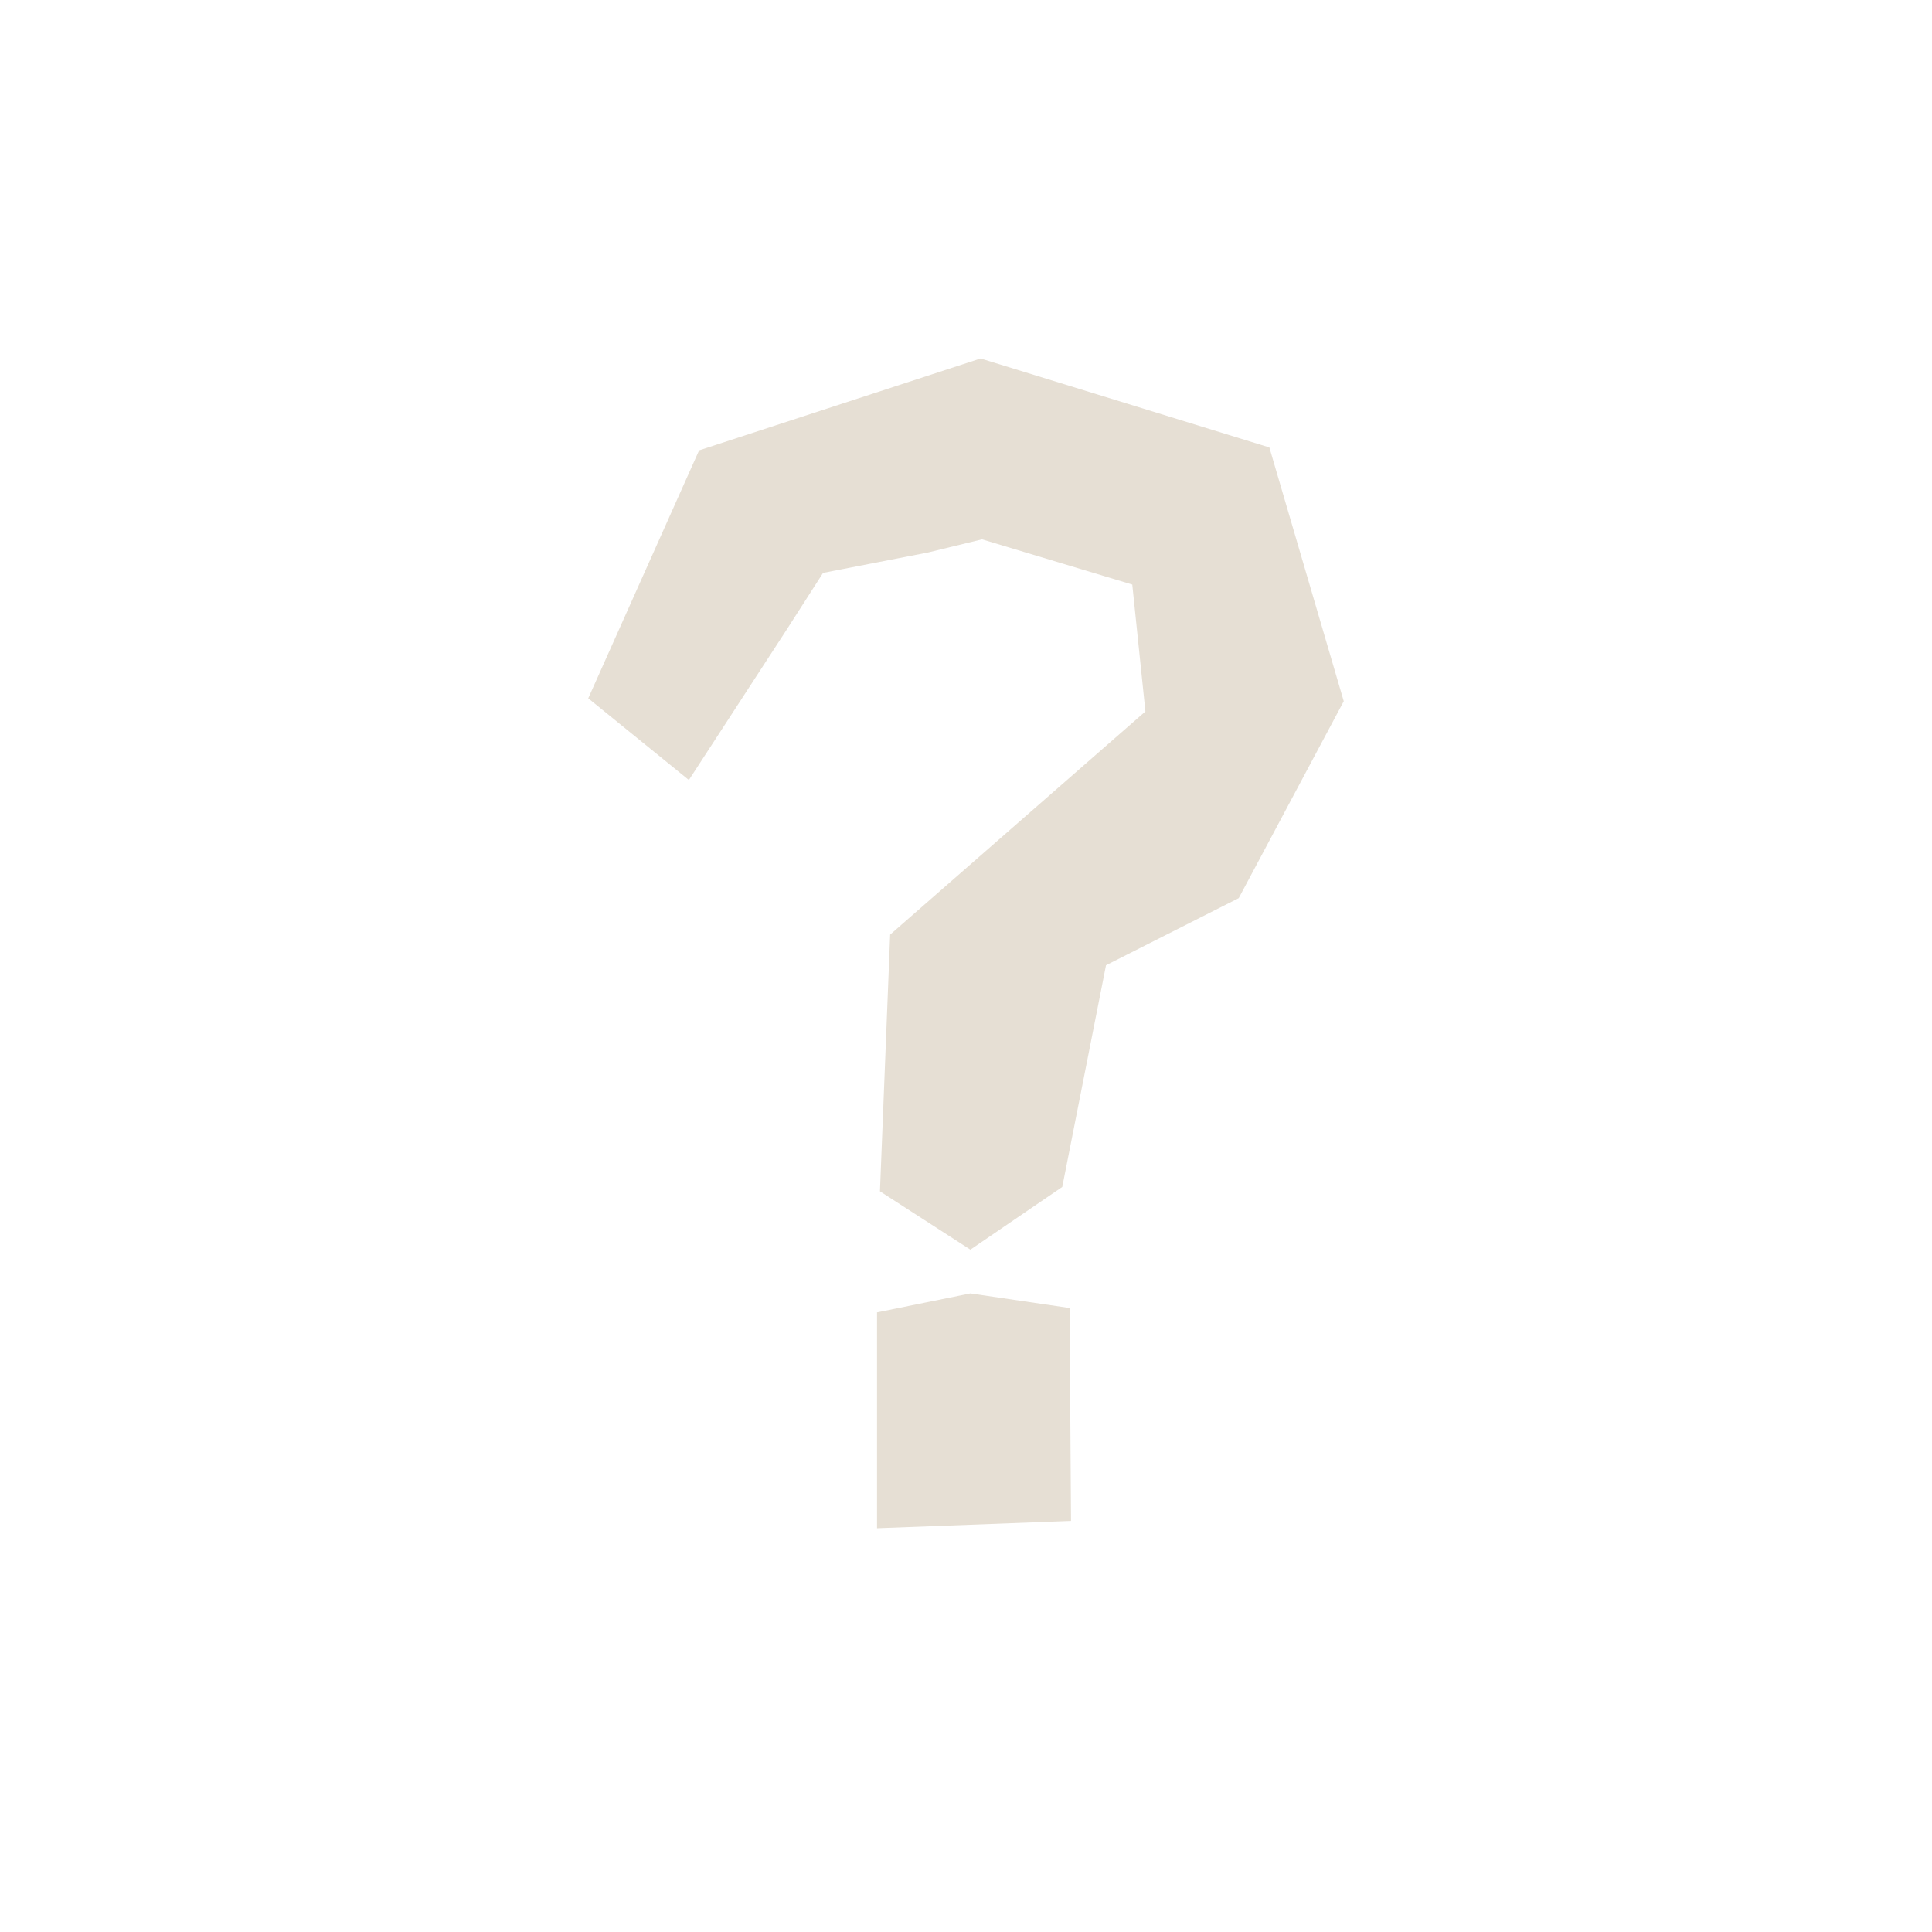
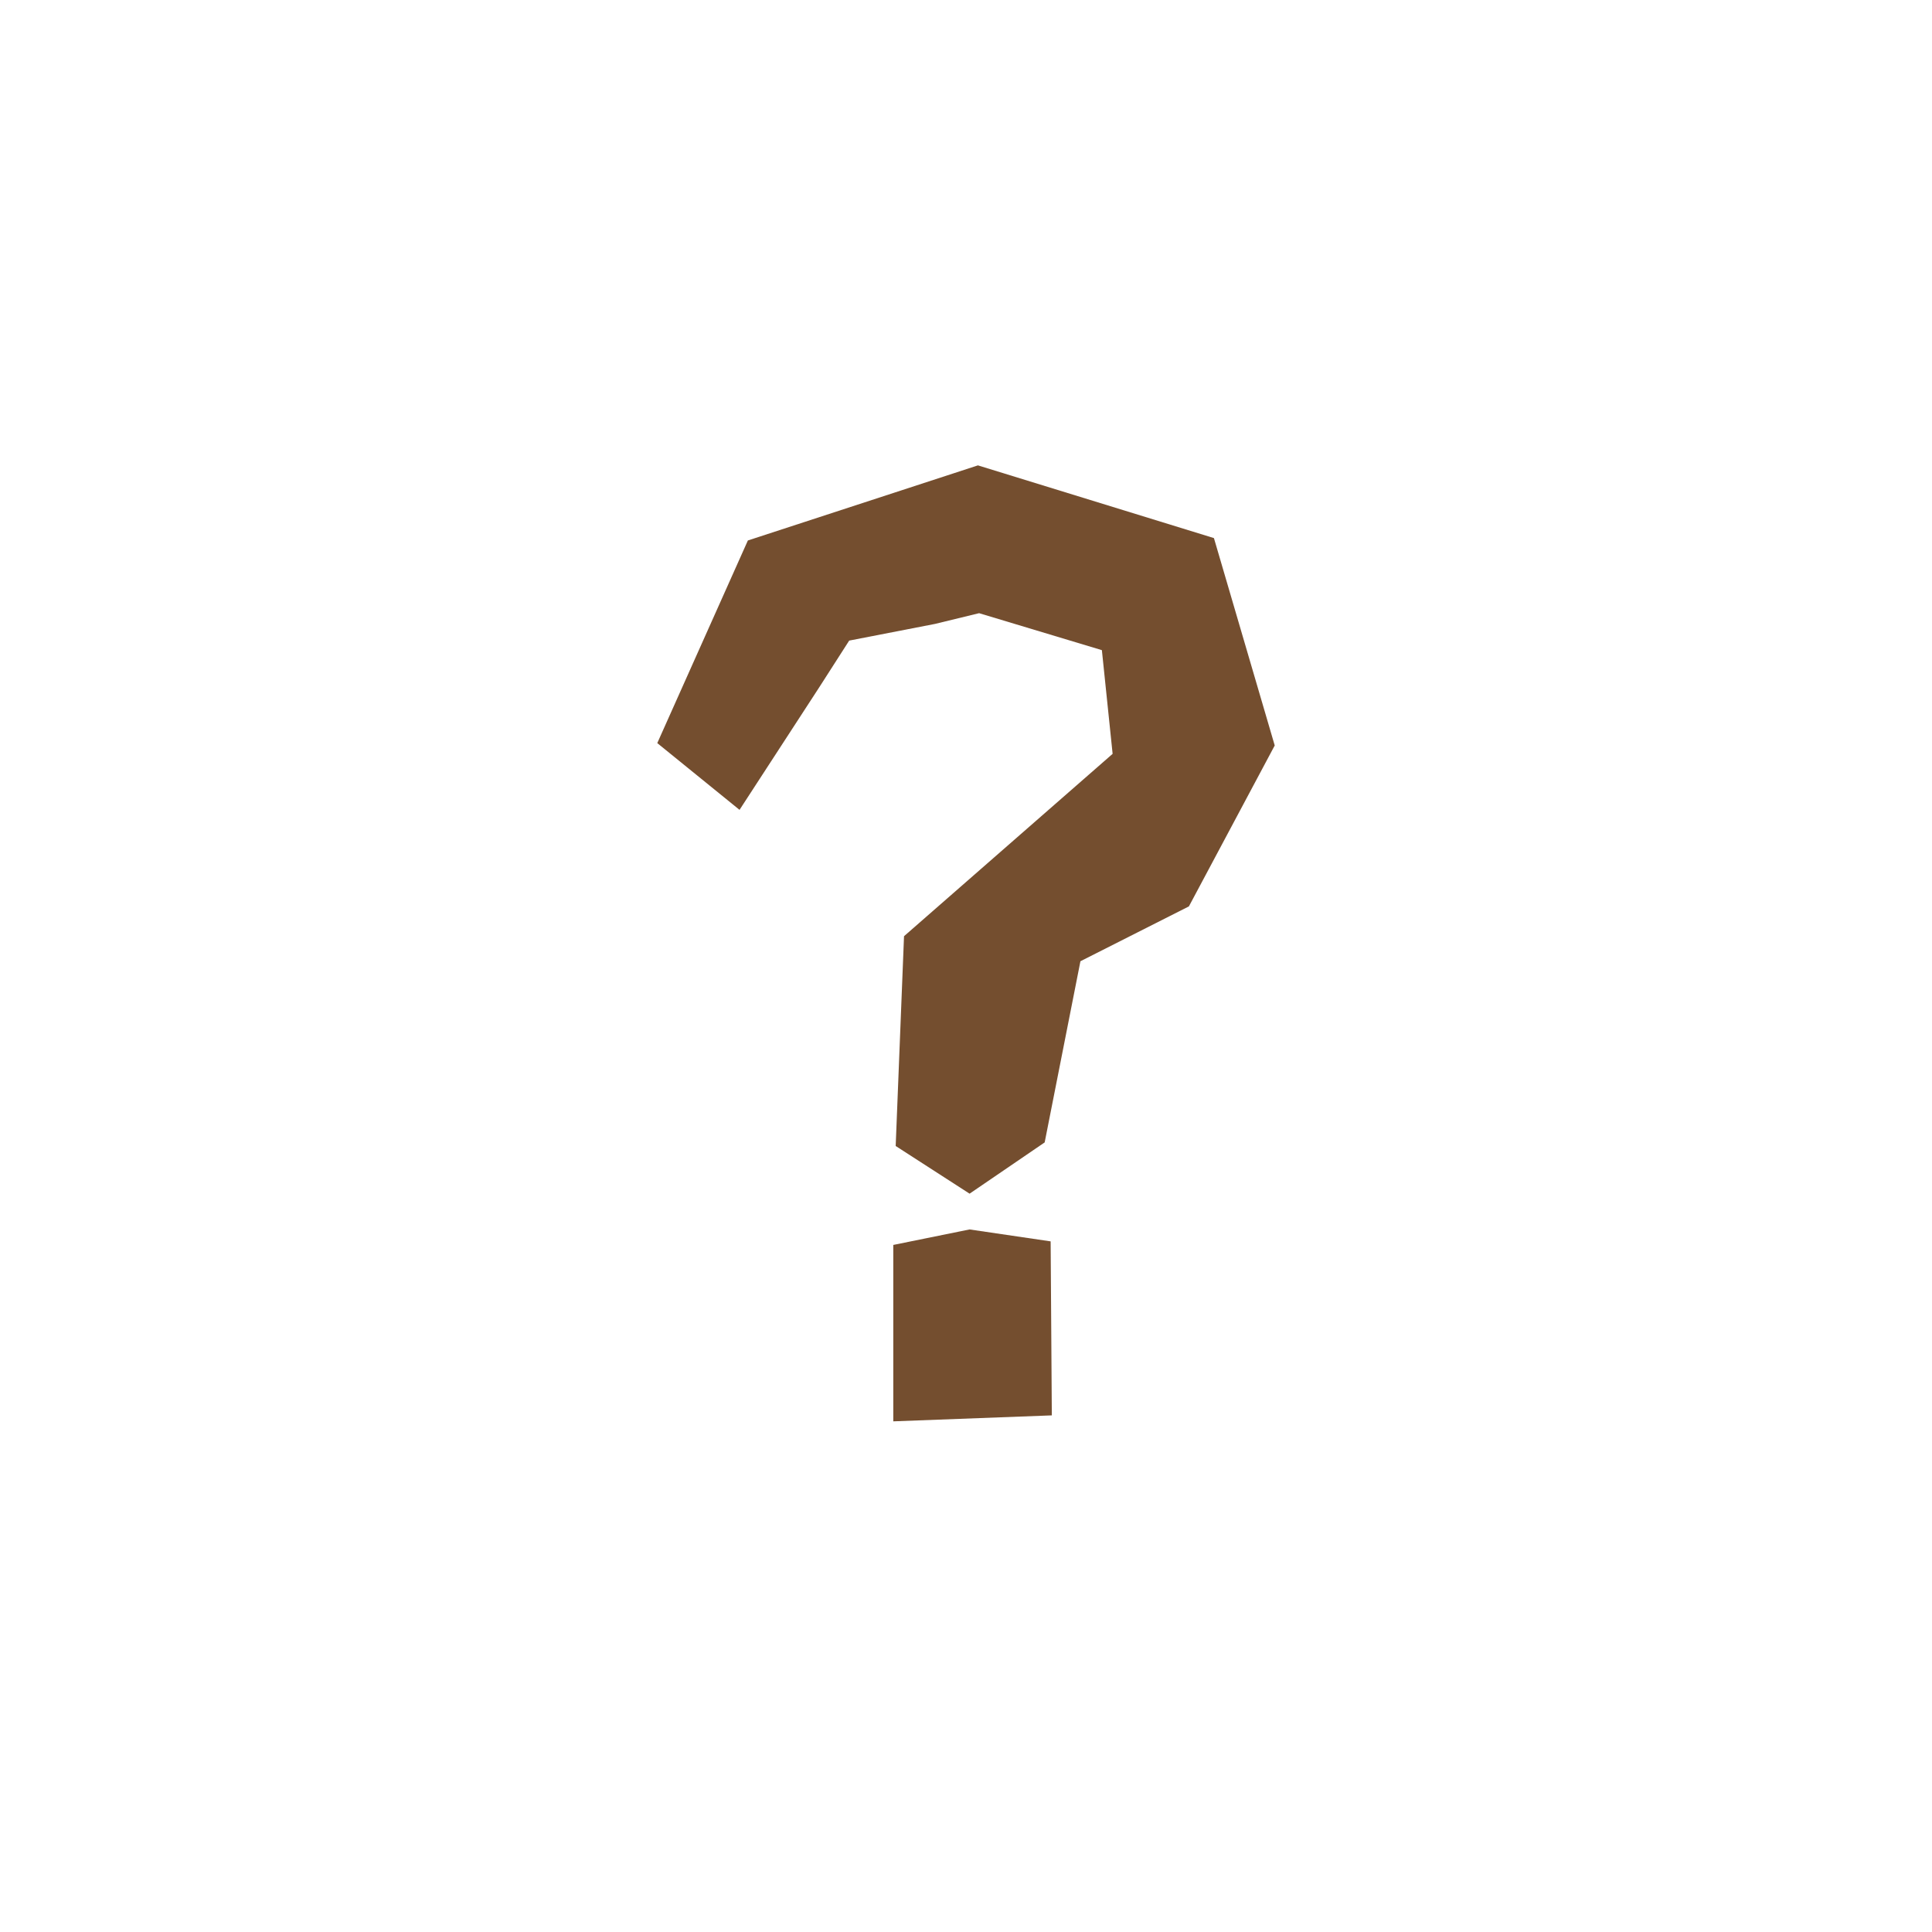
<svg xmlns="http://www.w3.org/2000/svg" width="1024" height="1024" viewBox="0 0 1024 1024" fill="none">
-   <path fill="#E6DFD4" d="M 519.73 190.00 L 672.80 237.16 L 712.22 371.67 L 656.56 476.03 L 586.21 511.60 L 563.02 629.10 L 514.32 662.34 L 466.39 631.42 L 471.80 495.36 L 607.09 377.08 L 600.13 309.83 L 520.50 285.86 L 491.90 292.82 L 436.24 303.64 L 416.91 333.79 L 365.12 413.42 L 311.78 370.12 L 370.53 238.70 Z" />
-   <path fill="#E6DFD4" d="M 514.32 685.54 L 566.89 693.27 L 567.66 806.13 L 464.84 810.00 L 464.84 695.59 Z" />
+   <path fill="#744e2f" d="M 518.32 246.66 L 643.41 285.20 L 675.63 395.12 L 630.14 480.41 L 572.65 509.48 L 553.70 605.50 L 513.90 632.67 L 474.73 607.40 L 479.15 496.21 L 589.71 399.55 L 584.02 344.59 L 518.95 325.00 L 495.57 330.69 L 450.09 339.53 L 434.29 364.17 L 391.97 429.24 L 348.37 393.86 L 396.39 286.46 Z" />
+   <path fill="#744e2f" d="M 513.90 651.63 L 556.86 657.95 L 557.49 750.18 L 473.46 753.34 L 473.46 659.84 Z" />
</svg>
